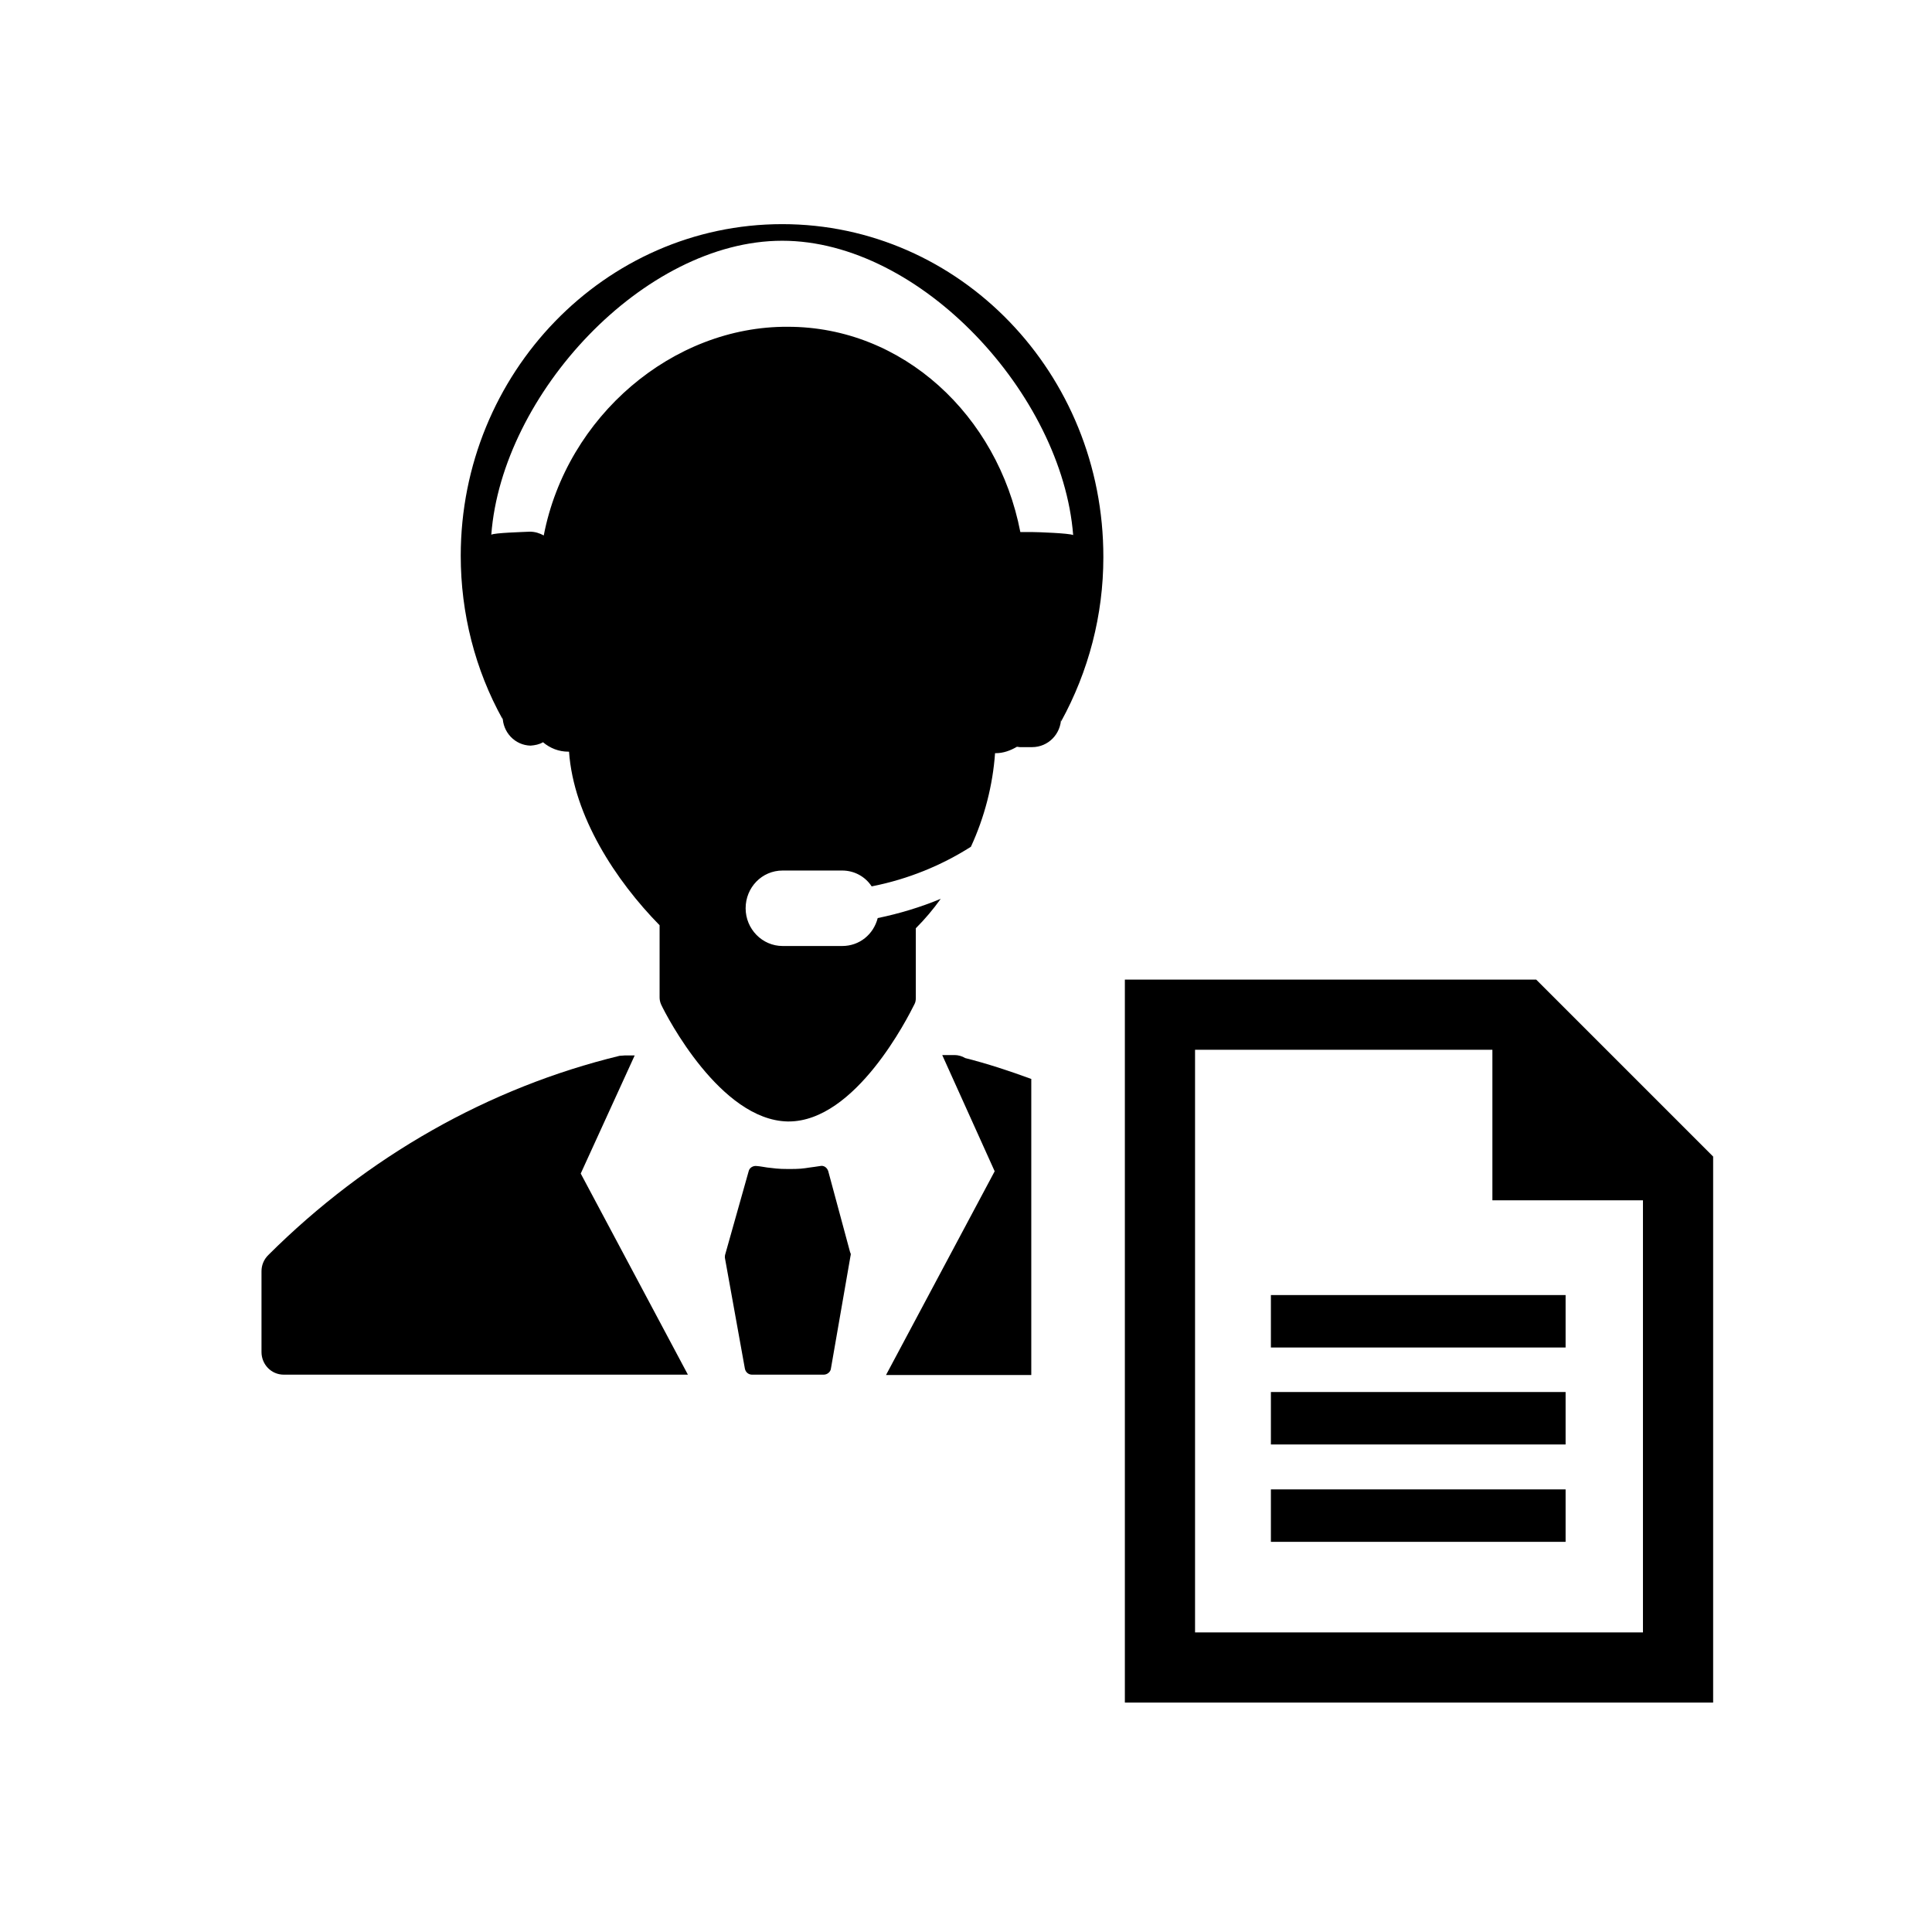
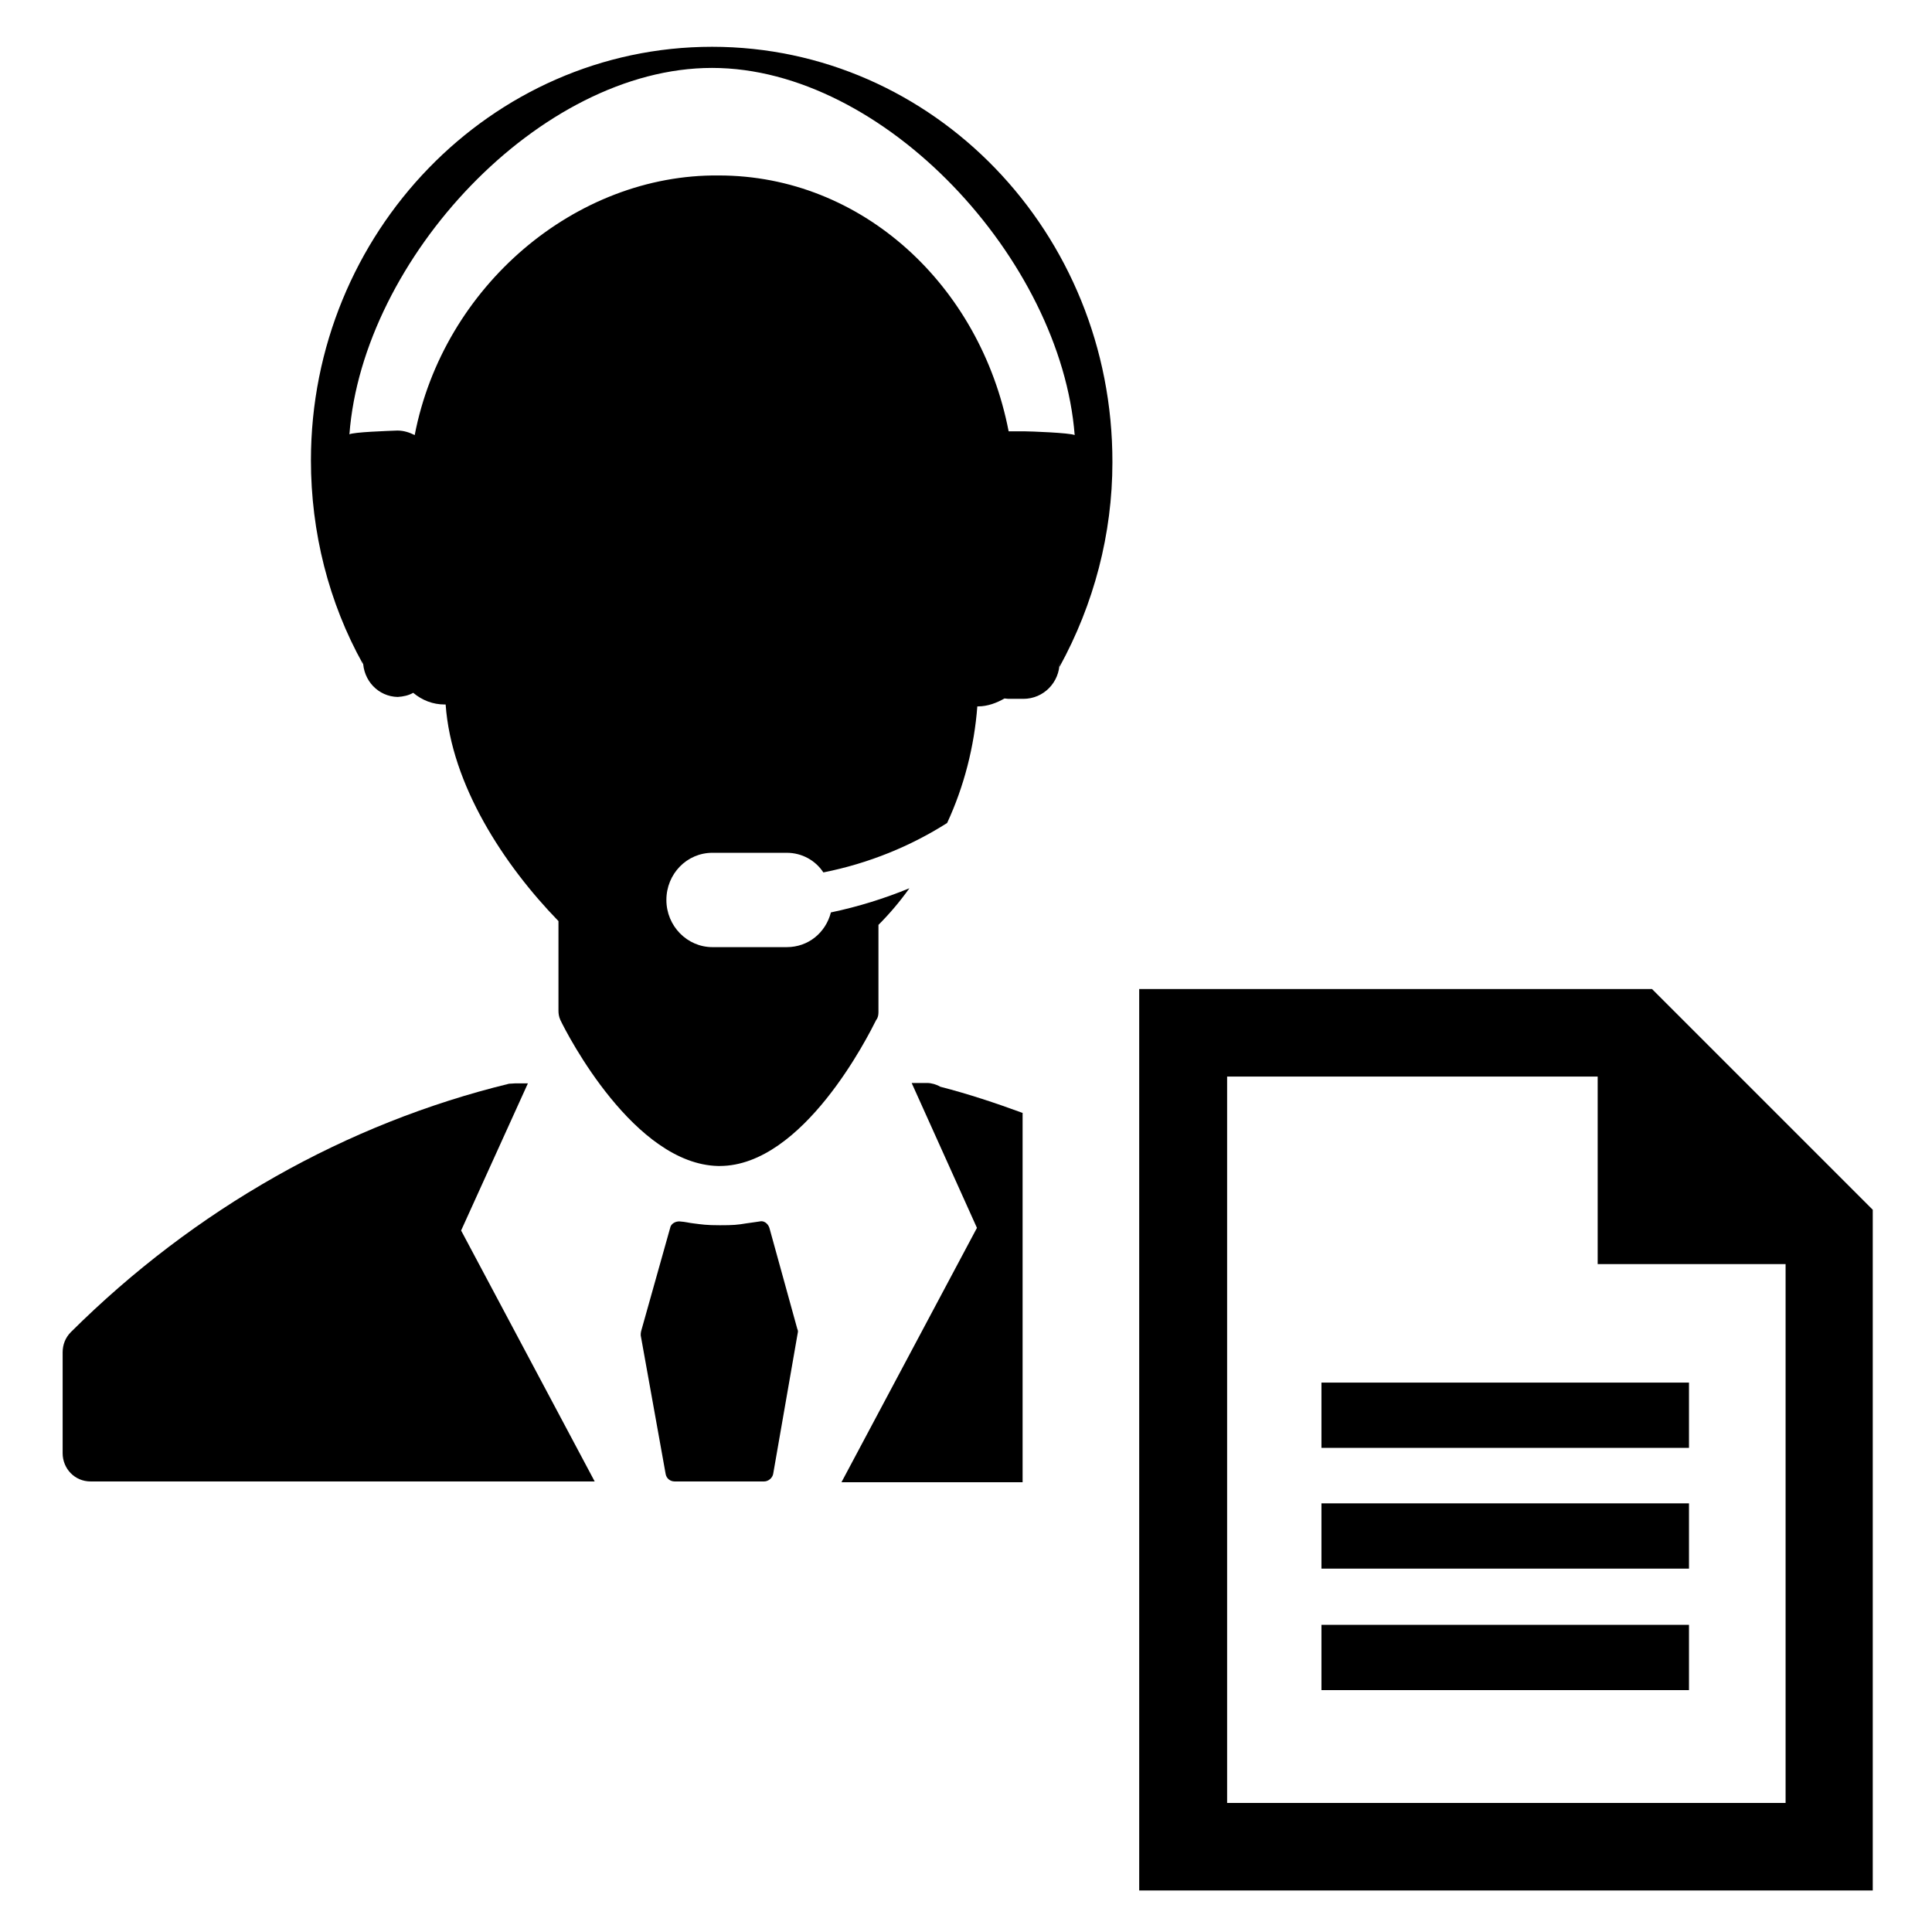
<svg xmlns="http://www.w3.org/2000/svg" version="1.1" width="1024" height="1024" viewBox="0 0 1024 1024">
  <g id="icomoon-ignore">
</g>
-   <path d="M829.8 817.2h-156.2v-27.8h156.2v27.8zM829.8 765.6h-156.2v-27.8h156.2v27.8zM829.8 714.2h-156.2v-27.8h156.2v27.8zM791 556.4v79.8h79.8v229h-237.4v-308.8h157.6zM814.2 519.2h-218v383.2h311.8v-289.4l-93.8-93.8z" />
-   <path d="M439 620.8c-0.6-2-2.4-3.2-4.2-2.8-2.4 0.4-4.2 0.6-5.6 0.8-3.8 0.6-5.4 0.8-11.2 0.8-6 0-7.6-0.4-11.4-0.8-1.6-0.2-3.2-0.6-5.6-0.8-2-0.2-3.8 1-4.2 2.8l-12.4 44c-0.2 0.6-0.2 1.2-0.2 1.8l10.6 58.8c0.4 2 2 3.2 3.8 3.2h38c1.8 0 3.6-1.4 3.8-3.2l10.4-59.8c0.2-0.6 0.2-1.2-0.2-1.8l-11.6-43z" />
-   <path d="M336.4 559.4c-0.2 0-0.6 0-0.6 0h-4.6c-0.8 0-1.8 0.2-2.8 0.2-69.2 16.8-133.6 53.2-186.2 105.6-2.4 2.4-3.6 5.4-3.6 8.6v42.8c0 6.6 5.2 12 11.8 12h214.2l-56.8-106.6 28.6-62.6z" />
-   <path d="M485.4 529v-37c4.8-4.8 9.2-10 13.2-15.6-10.6 4.4-21.8 7.8-33.4 10.2-2.2 8.6-9.6 14.8-18.8 14.8h-31.6c-10.8 0-19.6-9-19.6-20s8.6-20 19.6-20h31.6c6.4 0 12.2 3.2 15.6 8.4 19.4-3.8 37.2-11.2 52.6-21 7.2-15.6 11.6-32.6 12.8-49.6h0.4c4 0 7.8-1.4 11.2-3.4 0.6 0 1 0.2 1.6 0.2h6.4c8.6 0 15.4-7 15.4-15.6v2c14.6-26.6 22.4-56.4 22.4-87 0.2-97.6-76.2-176.6-170.2-176.6s-170.4 79-170.4 175.8c0 30.4 7.6 60.4 22.2 86.6v-1.6c0 8.6 6.6 15.4 14.8 15.6 2.4-0.2 4.6-0.6 6.6-1.8 3.8 3.2 8.4 5 13.4 5h0.4c2.4 34.2 24.8 68.4 48 92v38.2c0 1.2 0.2 2.4 0.8 3.8 3 6.4 31.4 61.2 67 62h0.6c35.6 0 63.4-55.6 66.6-62 0.6-1 0.8-2.2 0.8-3.4zM288.2 283.8c-2.2-1.2-4.6-2-7.4-2-4 0.2-18.6 0.6-20.4 1.6 5.6-74.4 80.8-155.8 154.2-155.8s148.4 81.6 154.2 156c-2-1-19-1.6-21.6-1.6h-6.4c-12-62-62.4-108.8-123.2-108.8-61-0.4-117.2 47.4-129.4 110.6z" />
-   <path d="M546.4 571.8c-11.4-4.2-23-8-34.8-11-1.6-1-3.8-1.6-5.6-1.6h-6c-0.2 0-0.4 0-0.6 0l27.8 61.6-57.6 108h77v-157z" />
+   <path d="M895.2 895.8h-194.8v-34.6h194.8v34.6zM895.2 831.4h-194.8v-34.6h194.8v34.6zM895.2 767.4h-194.8v-34.6h194.8v34.6zM846.8 570.6v99.4h99.6v285.6h-296v-385h196.4zM875.6 524.2h-271.8v477.8h388.8v-360.8l-117-117z" />
+   <path d="M407.8 650.8c-0.8-2.4-3-4-5.2-3.4-3 0.4-5.2 0.8-7 1-4.8 0.8-6.8 1-14 1-7.4 0-9.4-0.4-14.2-1-2-0.2-4-0.8-7-1-2.4-0.2-4.8 1.2-5.2 3.4l-15.4 54.8c-0.2 0.8-0.2 1.4-0.2 2.2l13.2 73.4c0.4 2.4 2.4 4 4.8 4h47.4c2.2 0 4.4-1.8 4.8-4l13-74.6c0.2-0.8 0.2-1.4-0.2-2.2l-14.8-53.6z" />
+   <path d="M279.8 574.2c-0.2 0-0.8 0-0.8 0h-5.8c-1 0-2.2 0.2-3.4 0.2-86.2 21-166.6 66.4-232.2 131.6-3 3-4.4 6.8-4.4 10.8v53.4c0 8.2 6.4 15 14.8 15h267.2l-70.8-133 35.4-78z" />
+   <path d="M465.6 536.4v-46.2c6-6 11.4-12.4 16.4-19.4-13.2 5.4-27.2 9.8-41.6 12.8-2.8 10.8-12 18.4-23.4 18.4h-39.4c-13.4 0-24.4-11.2-24.4-25s10.8-25 24.4-25h39.4c8 0 15.2 4 19.4 10.4 24.2-4.8 46.4-14 65.6-26.2 9-19.4 14.4-40.6 16-61.8h0.4c5 0 9.8-1.8 14-4.2 0.8 0 1.2 0.2 2 0.2h8c10.8 0 19.2-8.8 19.2-19.4v2.4c18.2-33.2 28-70.4 28-108.4 0.2-121.8-95-220.2-212.2-220.2s-212.6 98.6-212.6 219.2c0 38 9.4 75.4 27.6 108v-2c0 10.8 8.2 19.2 18.4 19.4 3-0.2 5.8-0.8 8.2-2.2 4.8 4 10.4 6.2 16.8 6.2h0.4c3 42.6 31 85.2 59.8 114.8v47.6c0 1.4 0.2 3 1 4.8 3.8 8 39.2 76.4 83.6 77.4h0.8c44.4 0 79-69.4 83-77.4 1-1.2 1.2-2.8 1.2-4.2v0zM219.8 230.6c-2.8-1.4-5.8-2.4-9.2-2.4-5 0.2-23.2 0.8-25.4 2 7-92.8 100.8-194.2 192.2-194.2s185 101.8 192.2 194.6c-2.4-1.2-23.6-2-27-2h-8c-15-77.4-77.8-135.6-153.6-135.6-76-0.8-146 58.8-161.2 137.6v0z" />
+   <path d="M541.8 589.8c-14.2-5.2-28.6-10-43.4-13.8-2-1.2-4.8-2-7-2h-7.4c-0.2 0-0.4 0-0.8 0l34.6 76.8-71.8 134.8h96v-195.8h-0.2z" />
</svg>
